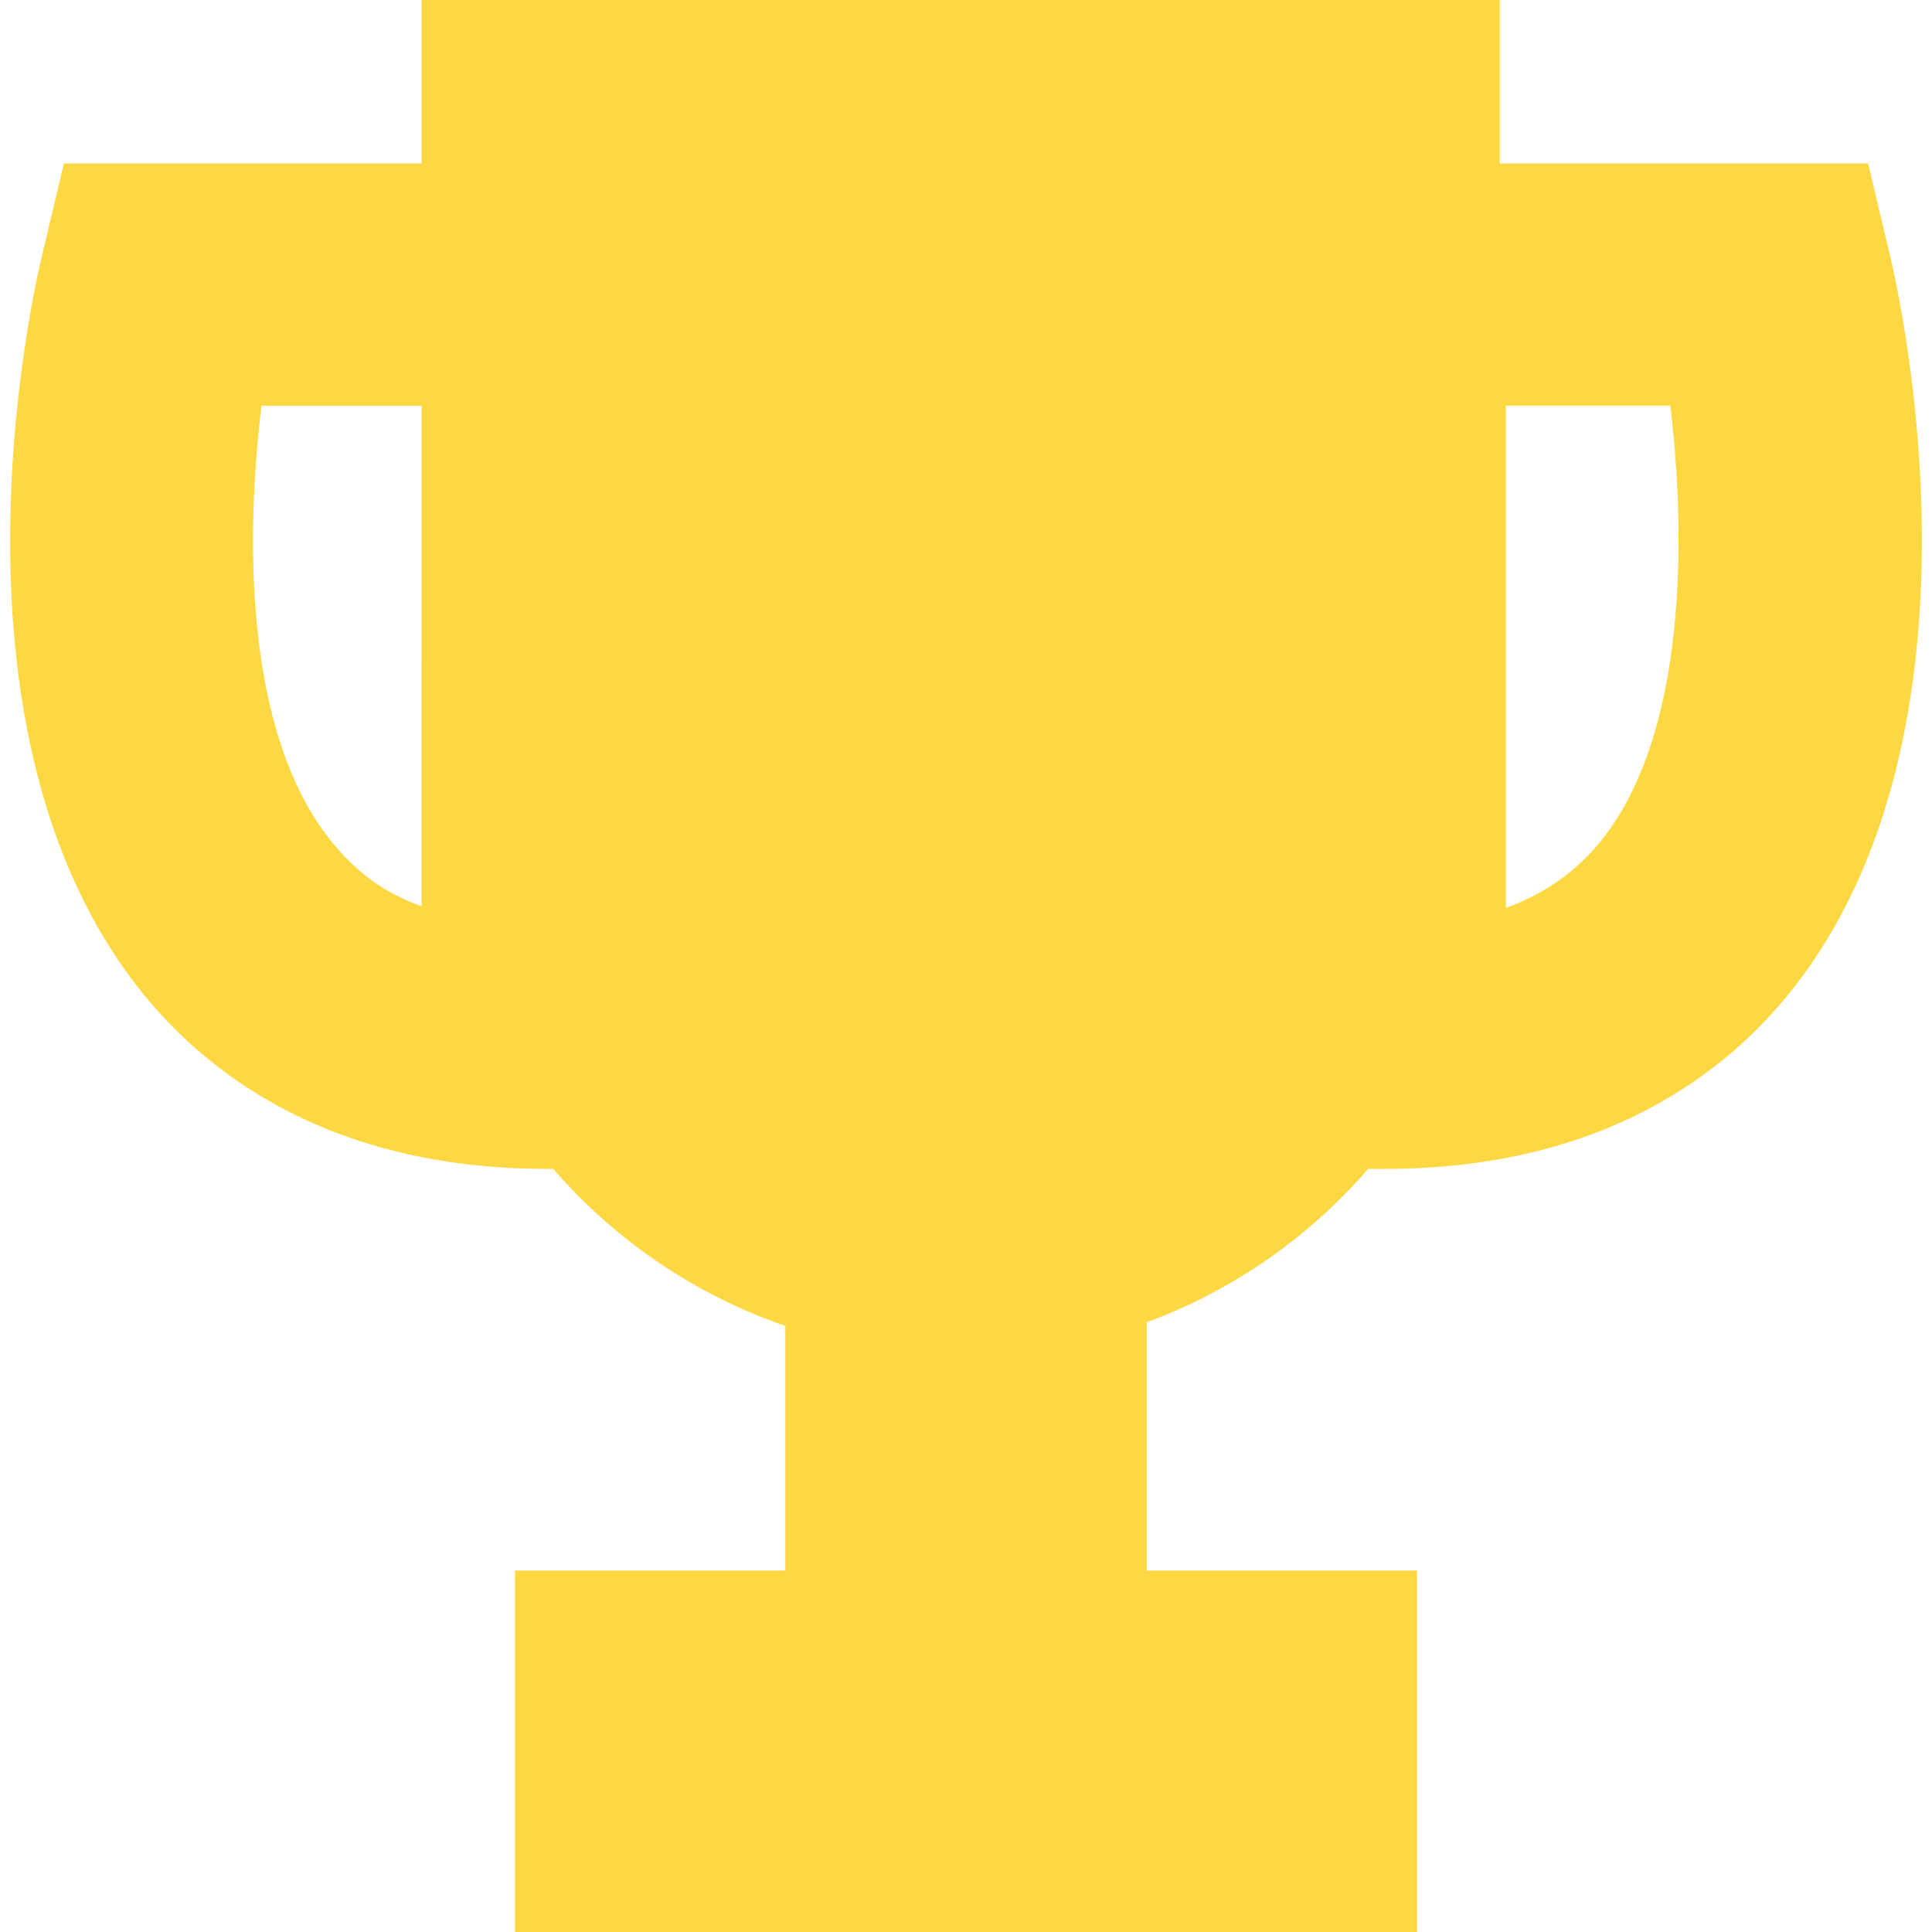
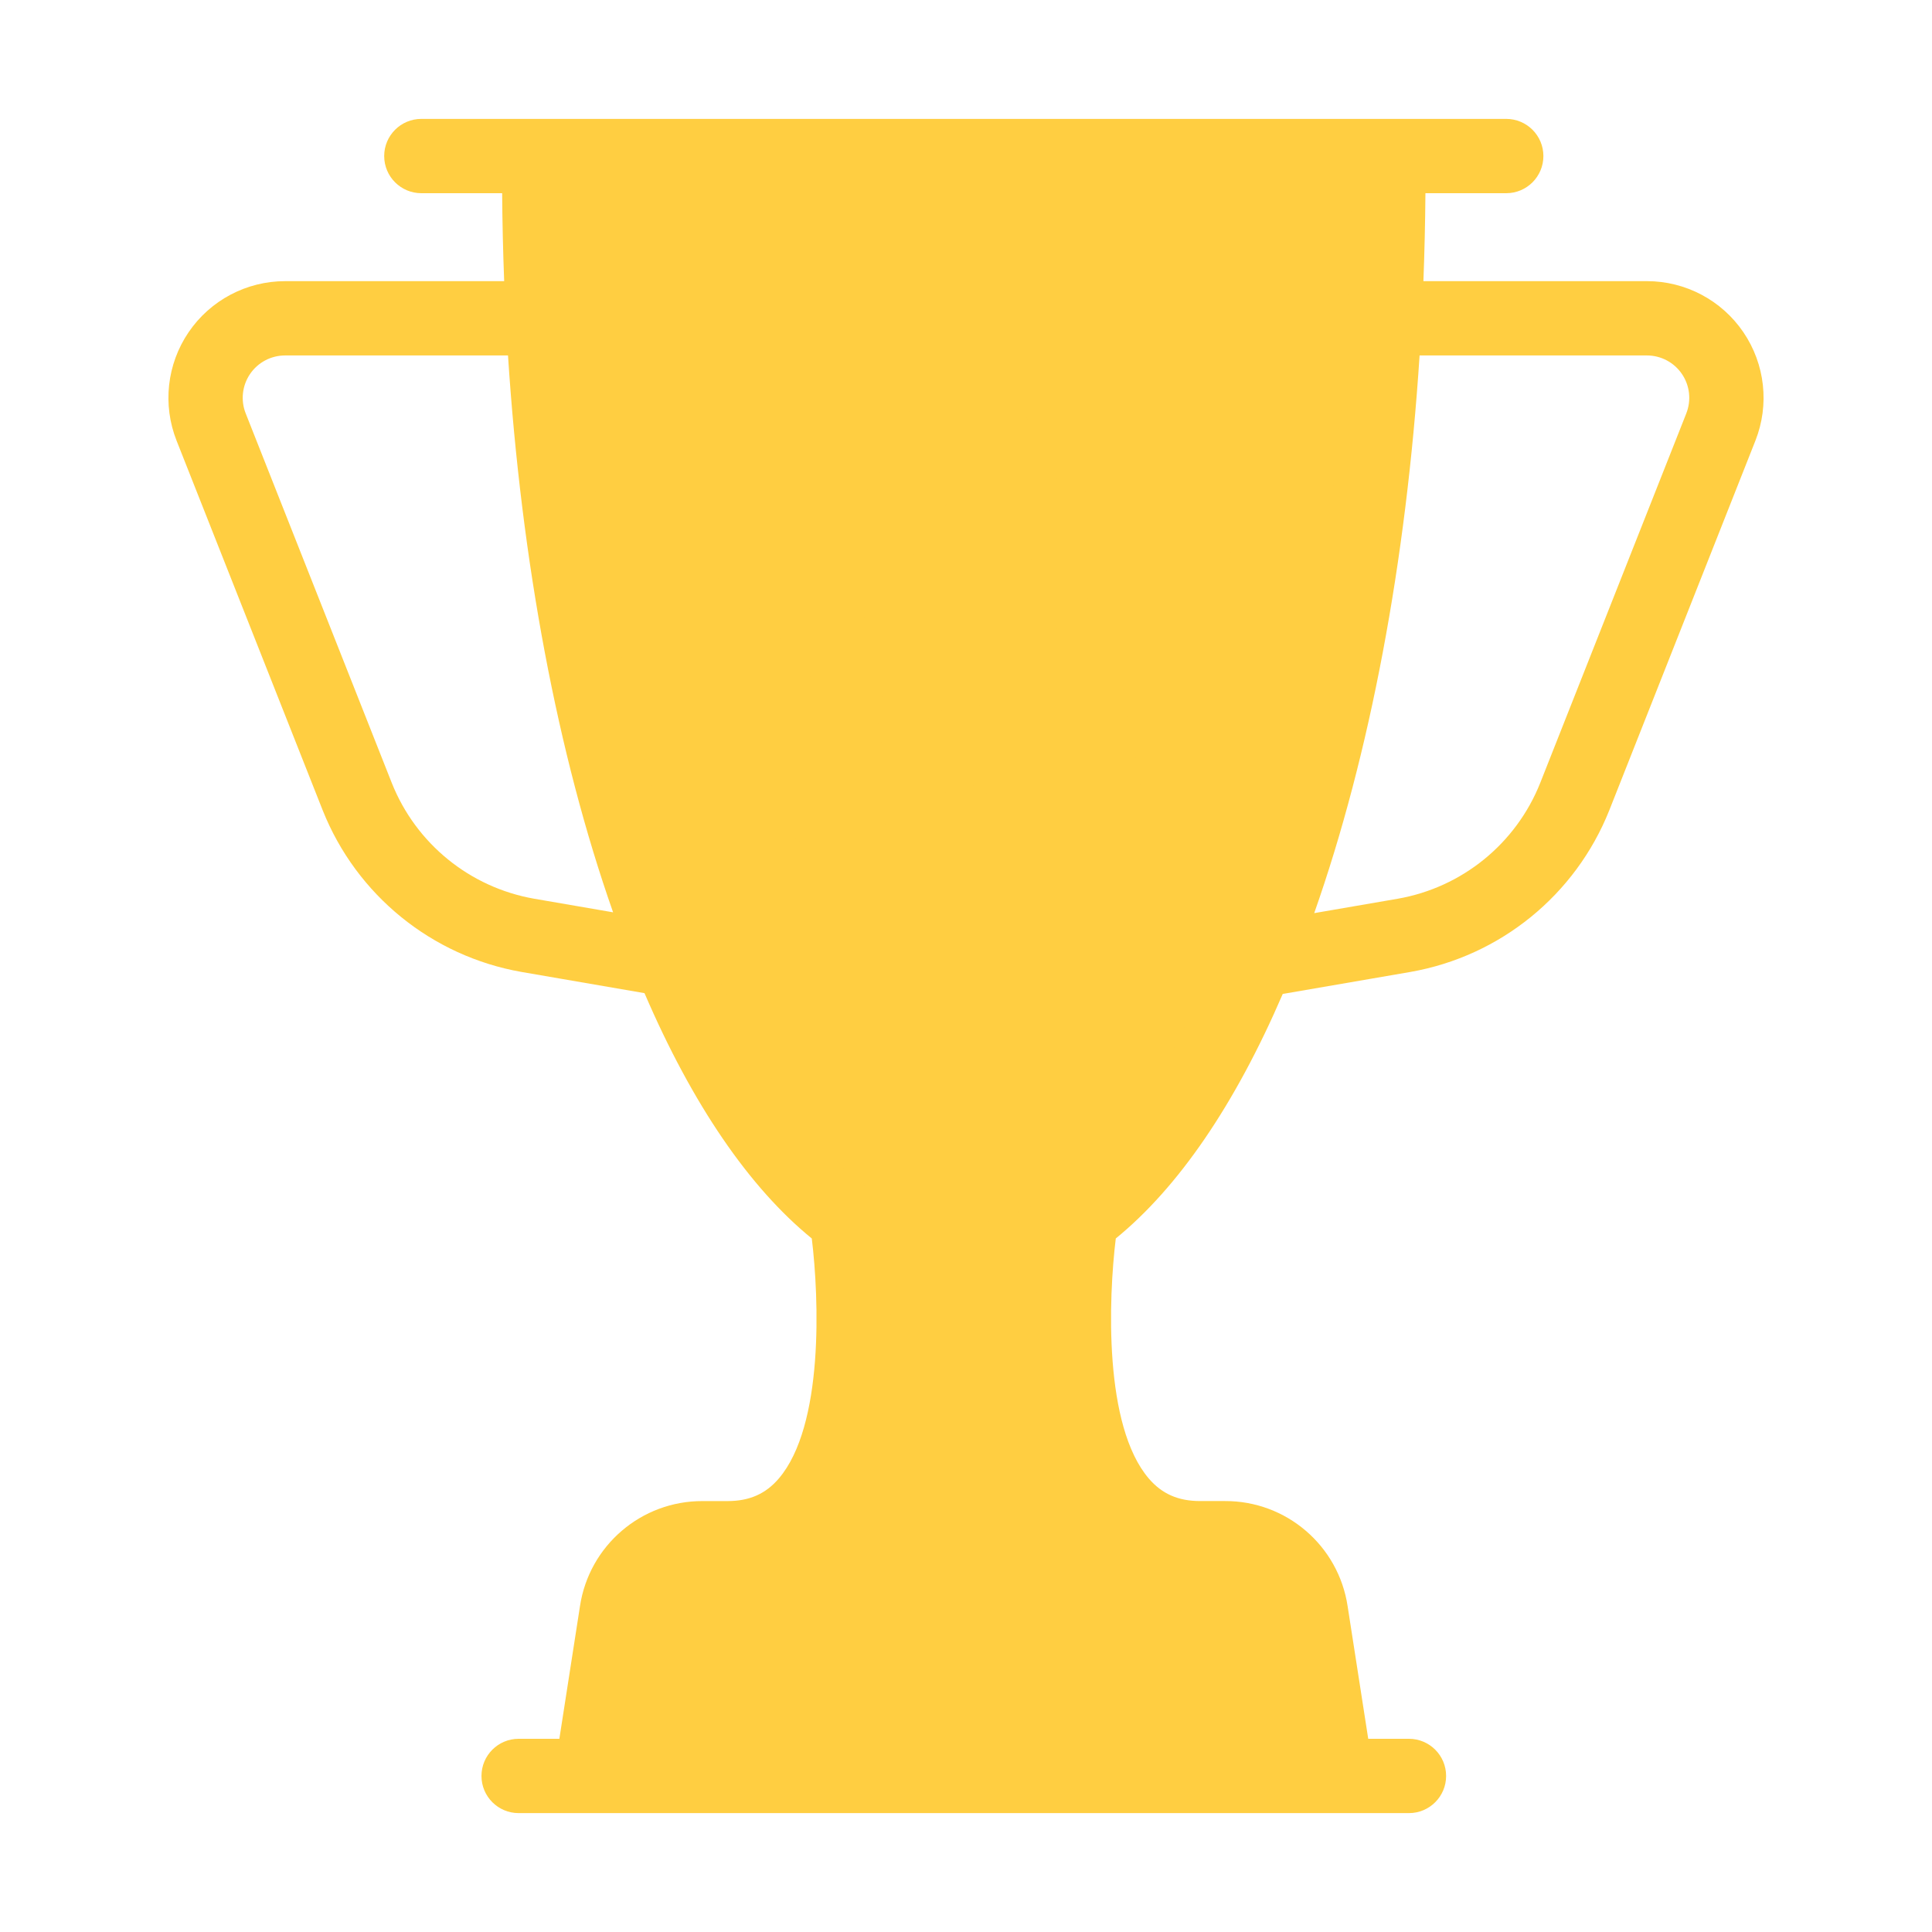
- <svg xmlns="http://www.w3.org/2000/svg" version="1.1" id="Capa_1" x="0px" y="0px" viewBox="0 0 224.766 224.766" style="enable-background:new 0 0 224.766 224.766;" xml:space="preserve">
-   <path d="M219.907,29.84l-2.578-10.83h-42.844V0H49.048v19.01H7.437L4.859,29.84c-1.327,5.572-12.28,55.311,11.376,85.262 c7.527,9.529,21.867,20.889,47.437,20.889h0.691c7.16,8.264,16.439,14.631,26.998,18.264v28.467H59.912v42.045h104.942v-42.045 h-31.448v-28.889c10.051-3.695,18.882-9.9,25.764-17.842h1.926c25.568,0,39.908-11.359,47.436-20.889 C232.187,85.15,221.234,35.412,219.907,29.84z M49.044,105.438c-4.598-1.672-7.772-4.127-10.662-7.773 c-10.006-12.625-9.807-35.434-7.955-50.467h18.621L49.044,105.438z M186.412,97.629c-2.894,3.664-6.611,6.32-11.223,7.998v-58.43 h19.133C196.113,62.07,196.337,85.063,186.412,97.629z" fill="#000000" style="fill: rgb(254, 216, 67);" />
+ <svg xmlns="http://www.w3.org/2000/svg" viewBox="0 0 520 520">
+   <g id="_8-" data-name="8-">
+     <path d="m297.841 399.035c-6.631-11.548-9.7-30.232-8.65-52.63.017-.236.025-.475.025-.715a10 10 0 0 0 -9.892-10h-.111c-.111 0-.222 0-.332 0a9.956 9.956 0 0 0 -3.326.685 45.983 45.983 0 0 1 -32.494-.072 10 10 0 0 0 -13.449 9.861c1.081 22.512-1.984 41.287-8.63 52.867a10 10 0 0 0 8.673 14.978h59.514a10 10 0 0 0 8.672-14.979z" fill="#c86422" style="fill: rgb(255, 206, 65);" />
+     <path d="m309.558 150.758a10 10 0 0 0 -8.072-6.806l-22.47-3.266-10.048-20.36a10 10 0 0 0 -17.935 0l-10.049 20.361-22.47 3.265a10 10 0 0 0 -5.542 17.056l16.259 15.85-3.838 22.378a10 10 0 0 0 14.51 10.542l20.097-10.566 20.1 10.566a10 10 0 0 0 14.509-10.542l-3.839-22.379 16.26-15.848a10 10 0 0 0 2.528-10.251z" fill="#efd634" style="fill: rgb(255, 206, 65);" />
+     <path d="m357.9 466.464-5.069-32.618a23.312 23.312 0 0 0 -23.152-19.832h-140.547a23.311 23.311 0 0 0 -23.152 19.831l-5.069 32.619a10 10 0 0 0 9.881 11.536h177.229a10 10 0 0 0 9.881-11.536z" fill="#e19530" style="fill: rgb(255, 206, 65);" />
+     <path d="m363.661 42h-208.5a10 10 0 0 0 -10 10.076c.576 76.035 12.453 147.557 33.444 201.391 10.24 26.263 22.137 47.033 35.36 61.733 14.39 16 29.681 24.11 45.446 24.11s31.056-8.112 45.447-24.11c13.222-14.7 25.119-35.47 35.359-61.733 20.97-53.779 32.844-125.215 33.442-201.161 0-.1 0-.2 0-.306a10 10 0 0 0 -9.998-10zm-72 140.039 6.375 37.168-33.38-17.549a10 10 0 0 0 -9.306 0l-33.379 17.548 6.377-37.167a10 10 0 0 0 -2.876-8.851l-27-26.323 37.318-5.423a10 10 0 0 0 7.53-5.47l16.68-33.816 16.689 33.816a10 10 0 0 0 7.529 5.47l37.318 5.423-27 26.323a10 10 0 0 0 -2.878 8.851z" fill="#e19530" style="fill: rgb(255, 206, 65);" />
+     <g fill="#230b00">
+       <path d="m443.265 75.673h-60.154q.449-11.749.545-23.673h21.749a10 10 0 0 0 0-20h-292a10 10 0 1 0 0 20h21.749q.089 11.919.545 23.673h-58.963a31.4 31.4 0 0 0 -29.205 42.949l39.336 99.5a70.78 70.78 0 0 0 53.487 43.478l33.113 5.707c12.9 30.006 28.206 52.317 45.027 66.034 1.968 16.152 3.277 50.395-8.886 64.611-3.54 4.138-7.923 6.065-13.794 6.065h-6.682a33.259 33.259 0 0 0 -33.033 28.3l-5.547 35.683h-10.962a10 10 0 0 0 0 20h239.633a10 10 0 0 0 0-20h-10.962l-5.547-35.689a33.259 33.259 0 0 0 -33.033-28.3h-6.681c-5.871 0-10.254-1.927-13.8-6.065-12.161-14.215-10.854-48.455-8.885-64.609 16.78-13.682 32.054-35.918 44.934-65.815l34.393-5.927a70.784 70.784 0 0 0 53.488-43.475l39.335-99.5a31.4 31.4 0 0 0 -29.2-42.95zm-299.515 166.215a50.666 50.666 0 0 1 -38.284-31.117l-39.335-99.5a11.4 11.4 0 0 1 10.605-15.6h59.993c3.617 55.624 13.326 107.318 28.286 149.88zm185.931 182.126a13.36 13.36 0 0 1 13.27 11.368l5.07 32.618h-177.229l5.07-32.619a13.362 13.362 0 0 1 13.27-11.367zm-90.081-78.324a56 56 0 0 0 39.614 0c-.818 16.977.175 41.292 9.955 58.324h-59.514c9.772-17.028 10.761-41.345 9.945-58.324zm91.3-95.856c-19.694 50.508-45.75 79.476-71.49 79.476s-51.8-28.968-71.489-79.476c-20.621-52.869-32.198-122.934-32.765-197.834h208.5c-.567 74.9-12.146 144.965-32.756 197.834zm122.969-138.564-39.335 99.5a50.666 50.666 0 0 1 -38.284 31.117l-22.528 3.883c15-42.6 24.738-94.38 28.362-150.1h61.181a11.4 11.4 0 0 1 10.6 15.6z" fill="#230b00" style="fill: rgb(255, 206, 65);" />
+       <path d="m331.048 143.775a10 10 0 0 0 -8.073-6.806l-37.319-5.423-16.688-33.816a10 10 0 0 0 -17.935 0l-16.69 33.816-37.318 5.423a10 10 0 0 0 -5.542 17.057l27 26.323-6.375 37.167a10 10 0 0 0 14.51 10.542l33.382-17.548 33.379 17.548a10 10 0 0 0 14.51-10.542l-6.375-37.167 27-26.323a10 10 0 0 0 2.534-10.251zm-47.26 25.925a10 10 0 0 0 -2.876 8.851l3.839 22.378-20.1-10.565a10 10 0 0 0 -9.306 0l-20.1 10.565 3.837-22.378a10 10 0 0 0 -2.876-8.851l-16.259-15.849 22.47-3.265a10 10 0 0 0 7.529-5.471l10.054-20.364 10.048 20.361a10 10 0 0 0 7.53 5.471l22.47 3.265z" fill="#230b00" style="fill: rgb(255, 206, 65);" />
+     </g>
+   </g>
</svg>
